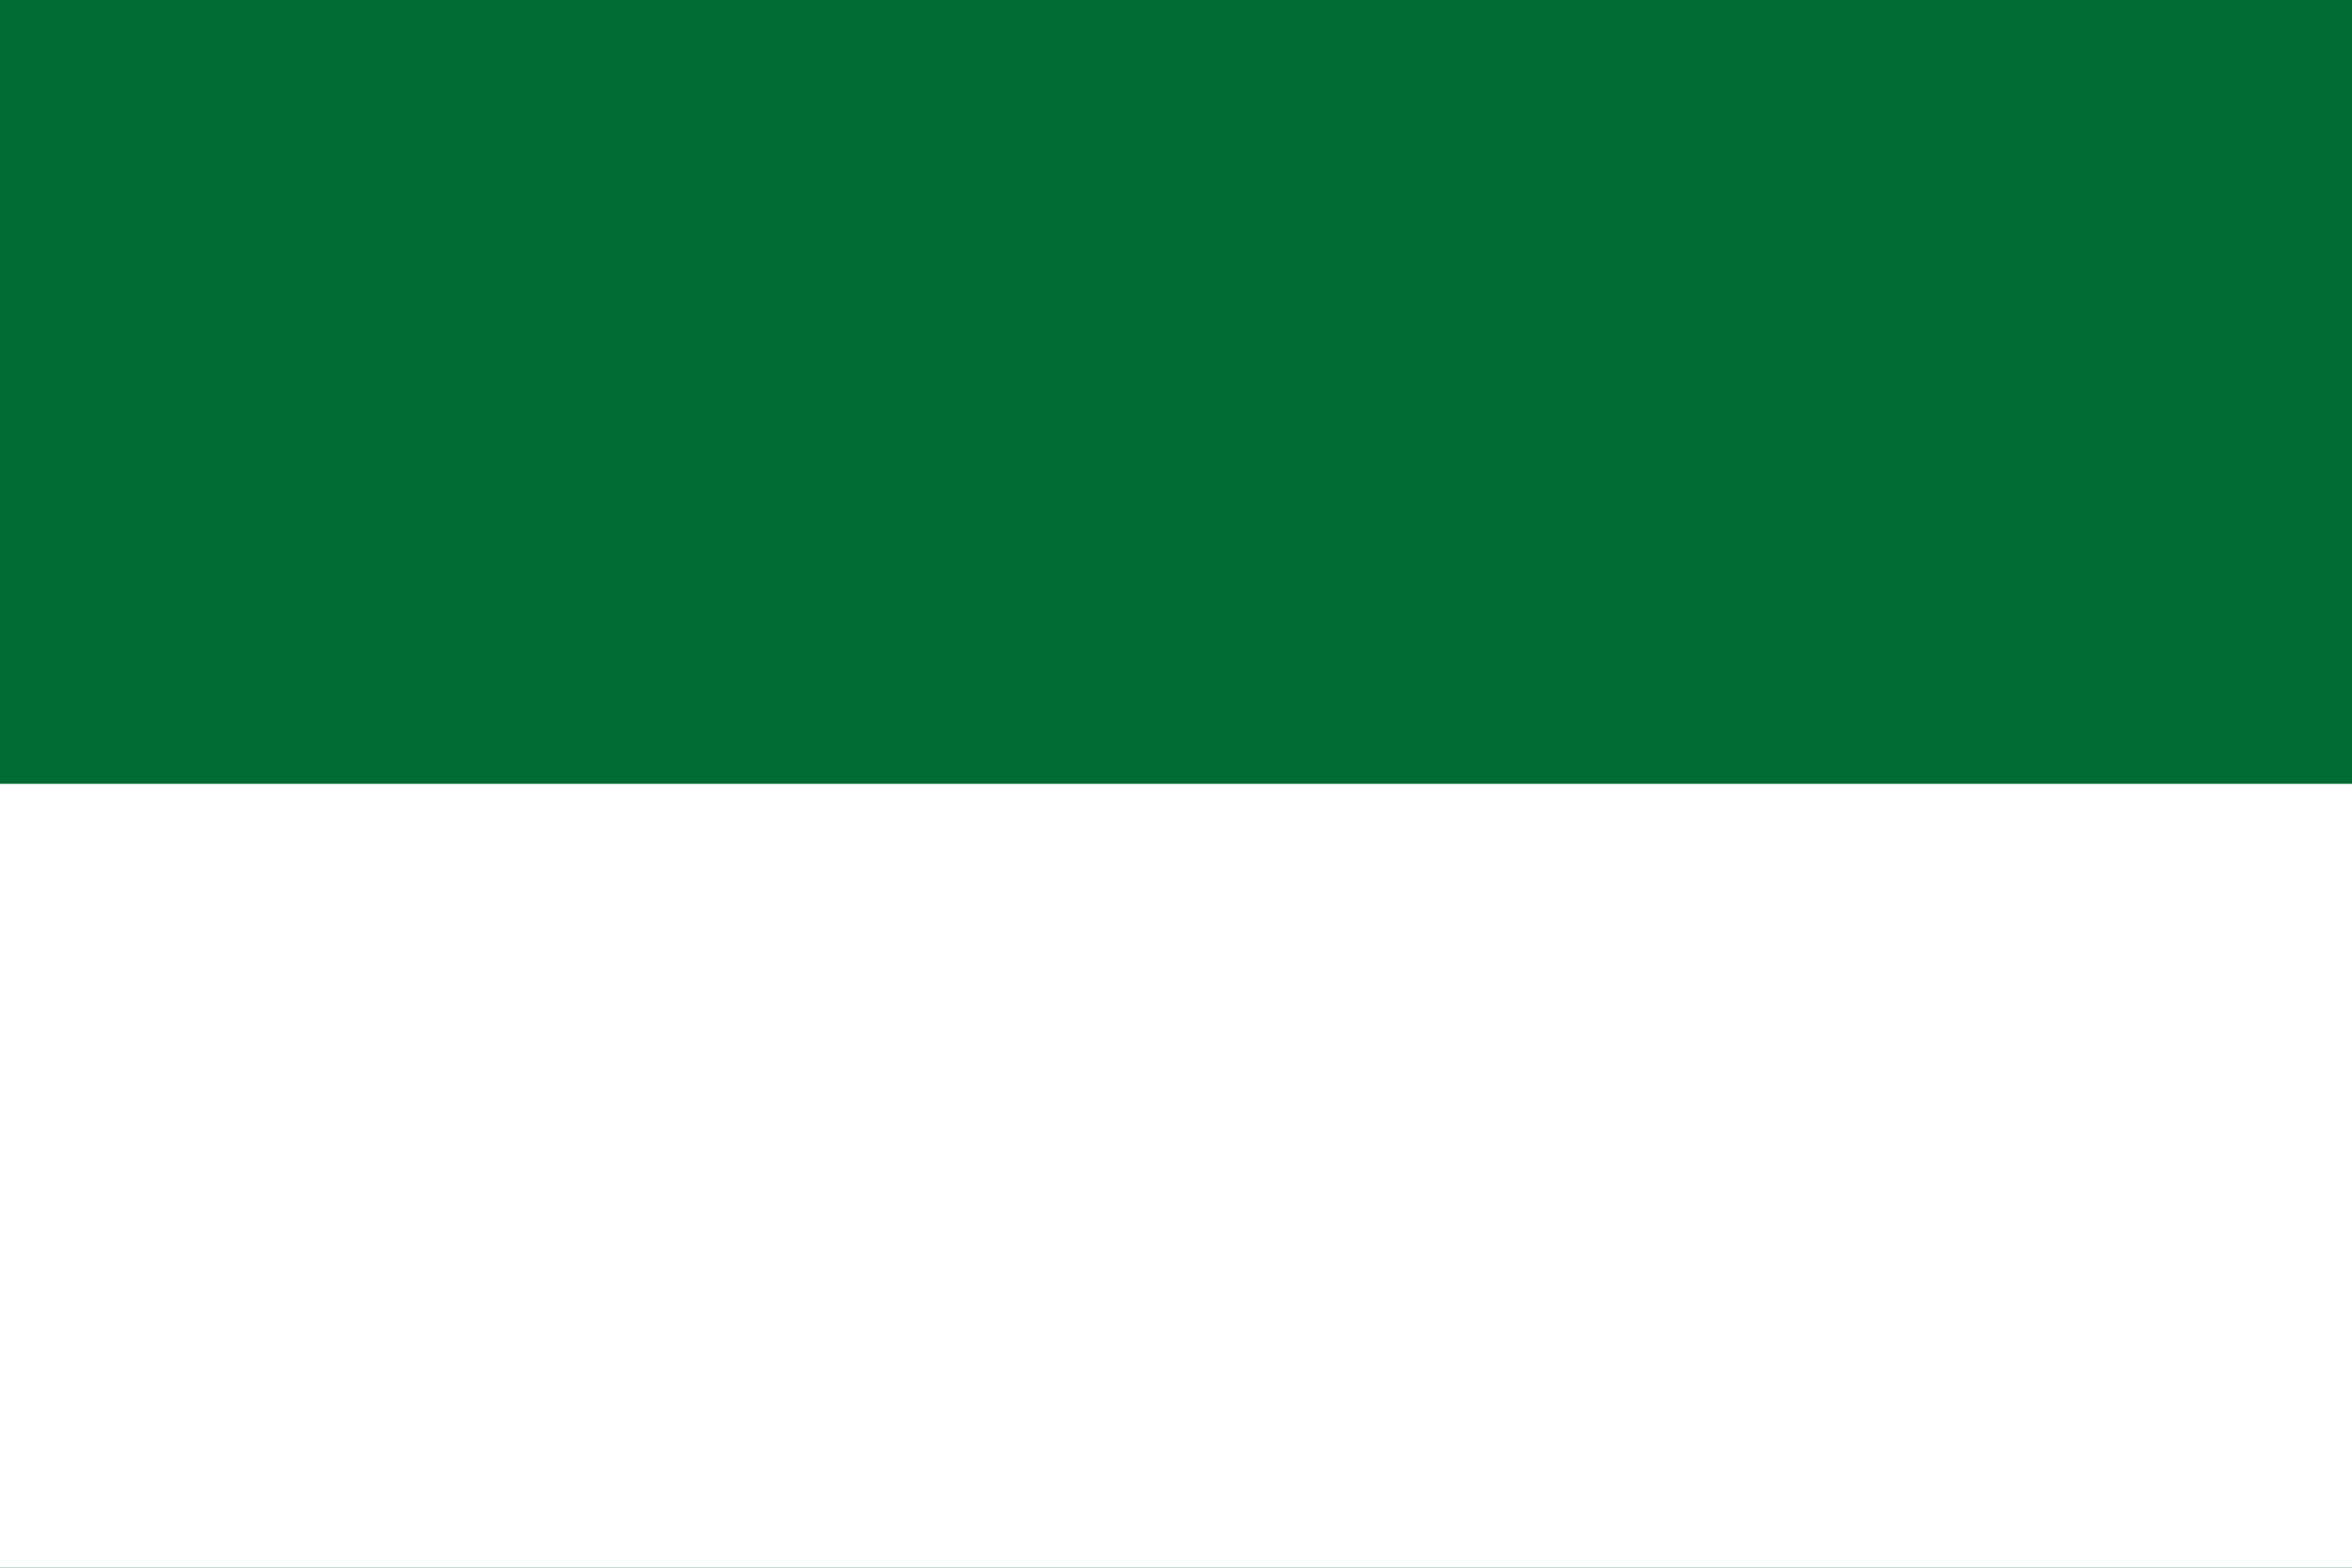
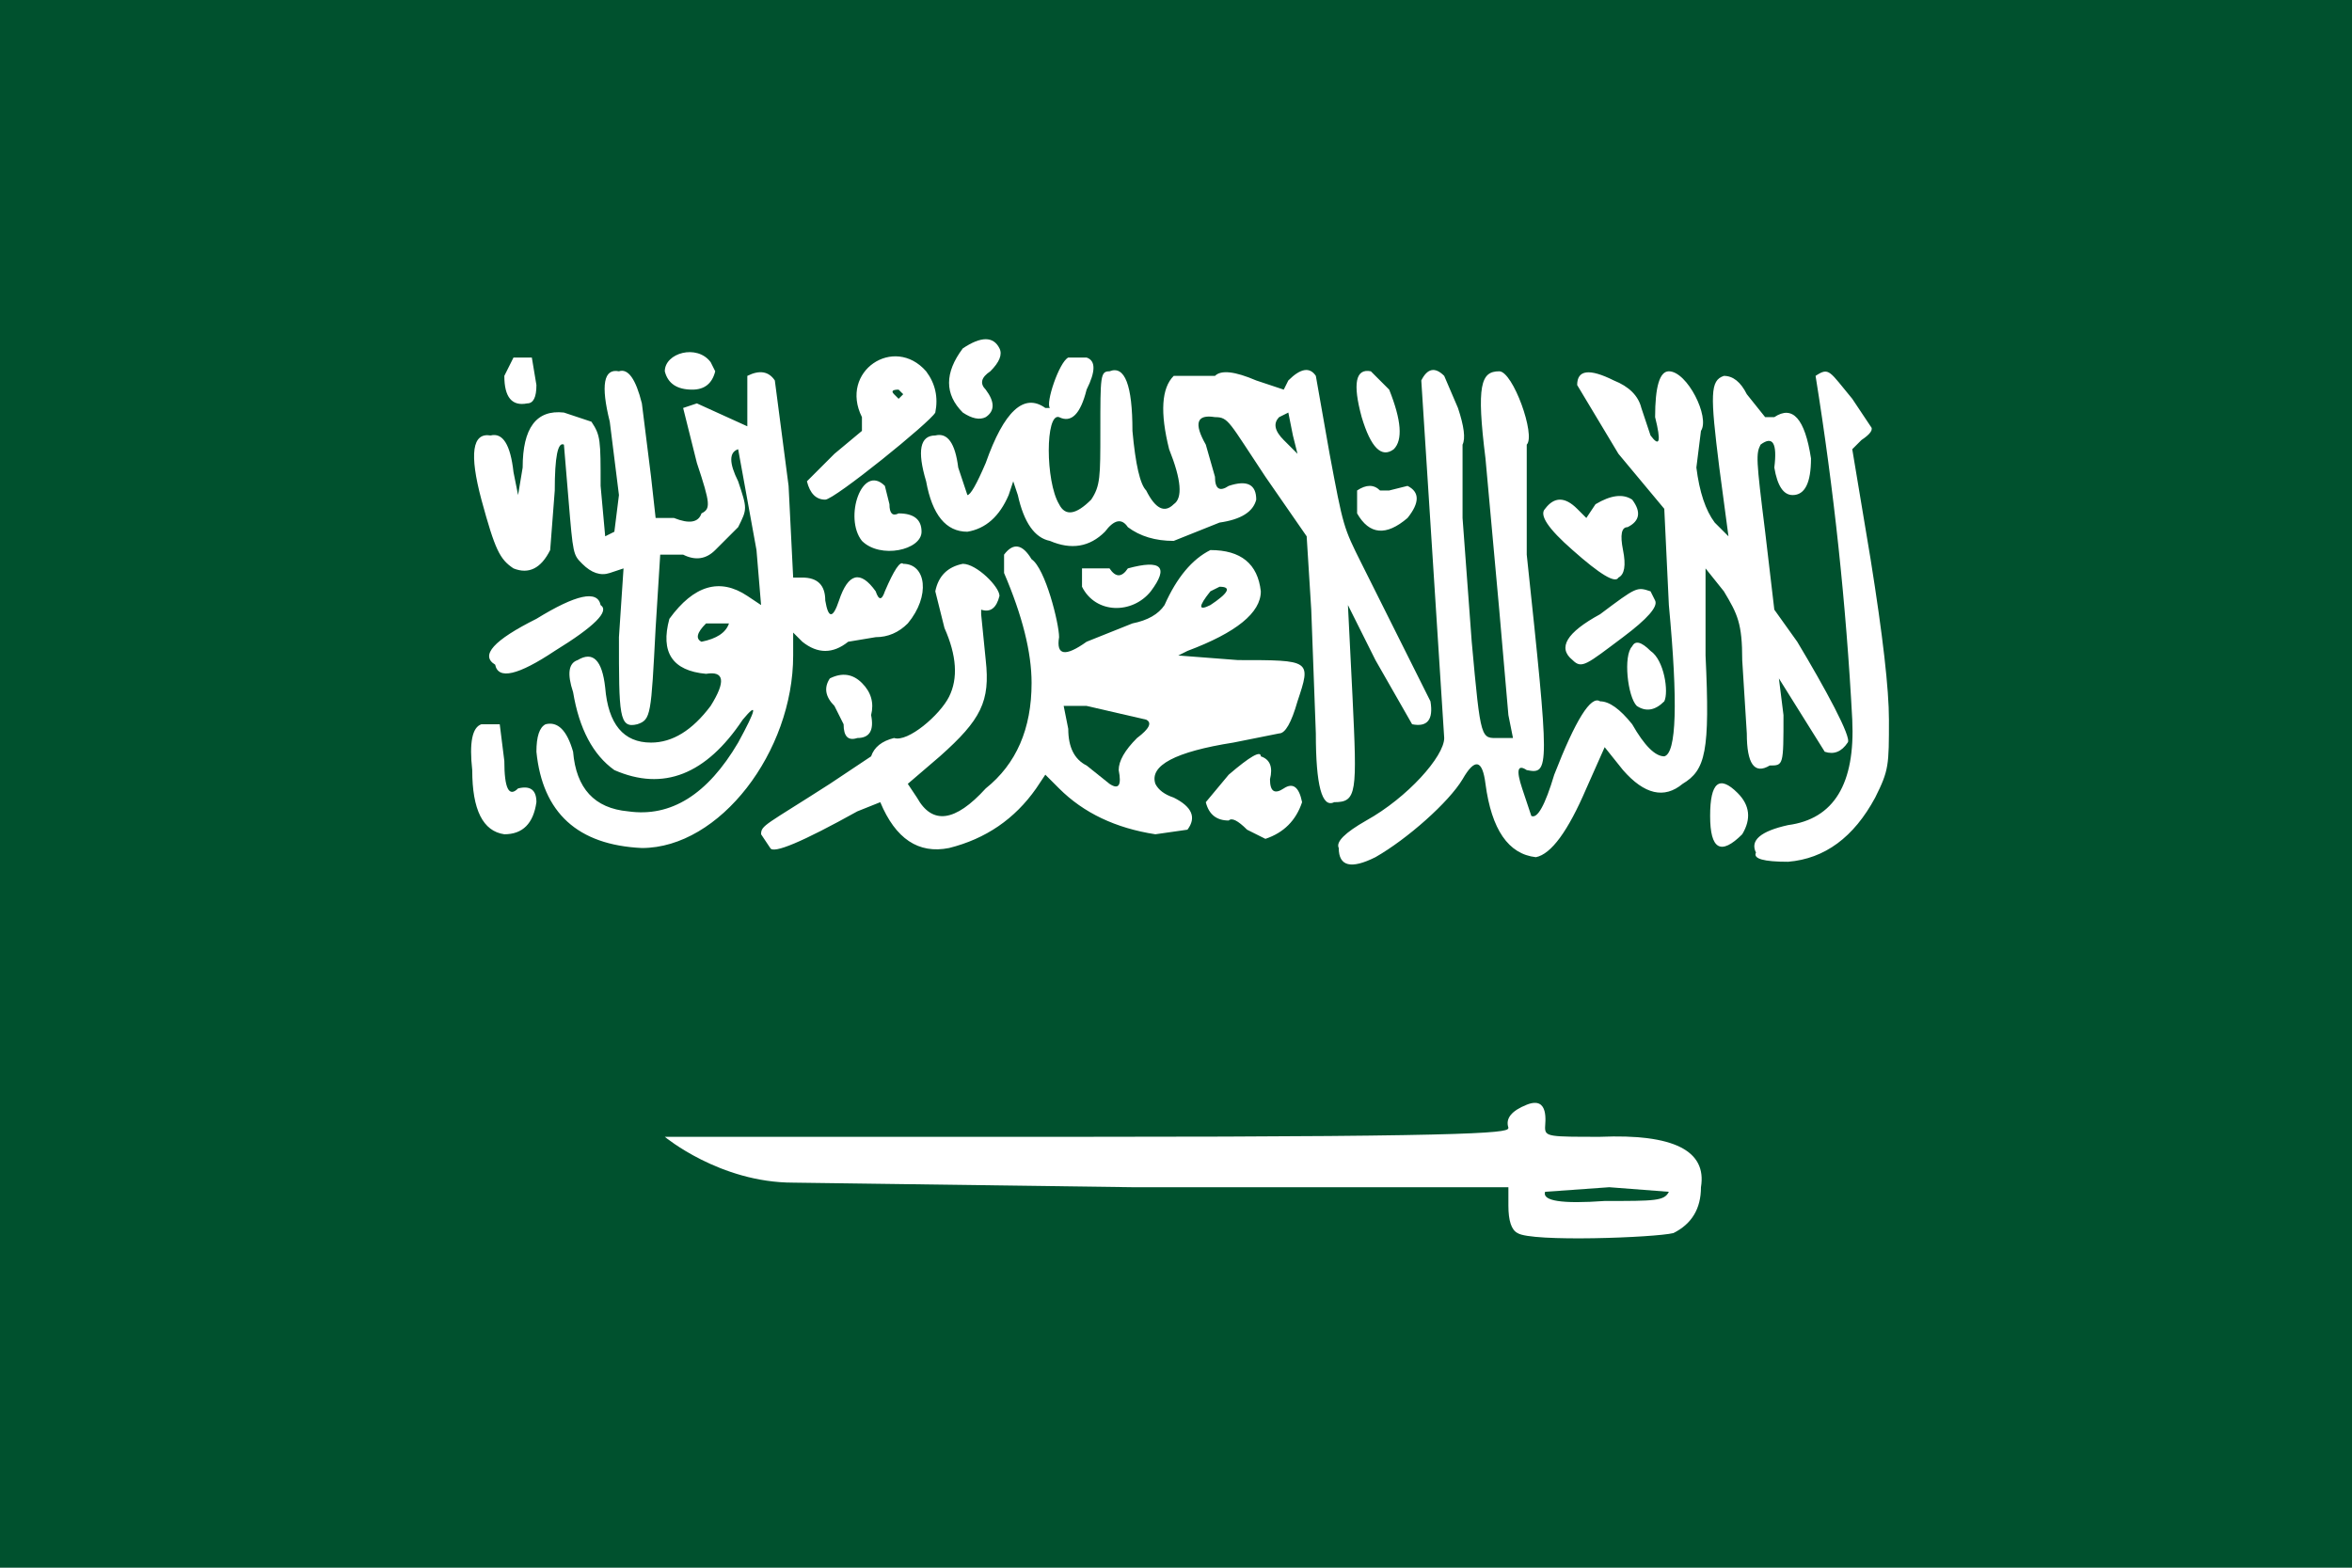
- <svg xmlns="http://www.w3.org/2000/svg" viewBox="0 0 36 24" width="36" height="24" role="img" aria-label="SA">
-   <rect width="36" height="24" fill="#006C35" />
-   <rect y="12" width="36" height="12" fill="#FFFFFF" />
+ <svg xmlns="http://www.w3.org/2000/svg" viewBox="0 0 513 342">
+   <path d="M0 0h513v342H0z" fill="#fff" />
+   <g fill="#00512e">
+     <path d="M0 0v342h513V0zm218 76q1 2-2 5-3 2-1 4 3 4 0 6-2 1-5-1-6-6 0-14 6-4 8 0m-102 2 1 6q0 4-2 4-5 1-5-6l2-4zm39 1 1 2q-1 4-5 4-5 0-6-4c0-4 7-6 10-2m47 2q3 4 2 9c-1 2-22 19-24 19q-3 0-4-4l6-6 6-5v-3c-5-10 7-18 14-10m35-3q3 1 0 7-2 8-6 6c-3-1-3 14 0 19q2 4 7-1c2-3 2-5 2-15 0-12 0-13 2-13q5-2 5 13 1 11 3 13 3 6 6 3 3-2-1-12-3-12 1-16h9q2-2 9 1l6 2 1-2q4-4 6-1l3 17c3 16 3 16 7 24l15 30q1 6-4 5l-8-14-6-12 1 20c1 21 1 23-4 23q-4 2-4-15l-1-27-1-16-9-13c-8-12-8-13-11-13q-6-1-2 6l2 7q0 4 3 2 6-2 6 3-1 4-8 5l-5 2-5 2q-6 0-10-3-2-3-5 1-5 5-12 2-5-1-7-10l-1-3-1 3q-3 7-9 8-7 0-9-11-3-10 2-10 4-1 5 7l2 6q1 0 4-7 6-17 13-12h1c-1-1 2-10 4-11zm-97 10 2 16 1 9h4q5 2 6-1c2-1 2-2-1-11l-3-12 3-1 11 5V82q4-2 6 1l3 23 1 20h2q5 0 5 5 1 6 3 0 3-9 8-2 1 3 2 0 3-7 4-6c5 0 6 7 1 13q-3 3-7 3l-6 1q-5 4-10 0l-2-2v5c0 21-16 42-33 42q-21-1-23-21 0-5 2-6 4-1 6 6 1 12 12 13 14 2 24-15 6-11 1-5-12 18-28 11-7-5-9-17-2-6 1-7 5-3 6 6 1 12 10 12 7 0 13-8 5-8-1-7-11-1-8-12 8-11 17-5l3 2-1-12-4-22q-3 1 0 7c2 6 2 6 0 10l-5 5q-3 3-7 1h-5l-1 16c-1 19-1 20-4 21-4 1-4-2-4-19l1-15-3 1q-3 1-6-2c-2-2-2-2-3-14l-1-12q-2-1-2 10l-1 13q-3 6-8 4c-3-2-4-4-7-15q-4-15 2-14 4-1 5 8l1 5 1-6q0-13 9-12l6 2c2 3 2 4 2 14l1 11 2-1 1-8-2-16q-3-12 2-11 3-1 5 7m163-3q4 10 1 13-4 3-7-7-3-11 2-10zm12-3 3 7q2 6 1 8v16l2 27c2 22 2 21 6 21h3l-1-5-2-23-3-33c-2-16-1-19 3-19 3 0 8 14 6 16v24c5 47 5 48 0 47q-3-2-1 4l2 6q2 1 5-9 7-18 10-16 3 0 7 5 4 7 7 7 4-1 1-33l-1-21-10-12-9-15q0-5 8-1 5 2 6 6l2 6q3 4 1-4 0-10 3-10c4 0 9 10 7 13l-1 8q1 8 4 12l3 3-2-15c-2-16-2-19 1-20q3 0 5 4l4 5h2q6-4 8 9 0 8-4 8-3 0-4-6 1-8-3-5c-1 2-1 3 1 19l2 17 5 7c6 10 12 21 11 22q-2 3-5 2l-5-8-5-8 1 8c0 11 0 11-3 11q-5 3-5-7l-1-16c0-8-1-10-4-15l-4-5v19c1 21 0 25-5 28q-6 5-13-3l-4-5-4 9q-6 14-11 15-9-1-11-16-1-8-5-1c-3 5-12 13-19 17q-8 4-8-2-1-2 6-6c9-5 17-14 17-18l-5-78q2-4 5-1m89 5 4 6q1 1-2 3l-2 2 4 24q4 25 4 35c0 10 0 11-3 17q-7 13-19 14-8 0-7-2-2-4 7-6 15-2 14-23a708 708 0 0 0-8-75c3-2 3-1 8 5m-211 19 1 4q0 3 2 2 5 0 5 4c0 4-9 6-13 2-4-5 0-17 5-12m108 1h2l4-1q4 2 0 7-7 6-11-1v-5q3-2 5 0m55 2q3 4-1 6-2 0-1 5t-1 6q-1 2-10-6-8-7-6-9 3-4 7 0l2 2 2-3q5-3 8-1m-131 13c3 2 6 14 6 17q-1 6 6 1l10-4q5-1 7-4 4-9 10-12 10 0 11 9 0 7-16 13l-2 1 13 1c16 0 16 0 13 9q-2 7-4 7l-10 2q-19 3-17 9 1 2 4 3 6 3 3 7l-7 1q-13-2-21-10l-3-3-2 3q-7 10-19 13-10 2-15-10l-5 2q-18 10-19 8l-2-3c0-2 1-2 15-11l9-6q1-3 5-4c3 1 10-5 12-9q3-6-1-15l-2-8q1-5 6-6c3 0 8 5 8 7q-1 4-4 3v1l1 10c1 9-1 13-10 21l-7 6 2 3q5 9 15-2 10-8 10-23 0-10-6-24v-4q3-4 6 1m17 2q2 3 4 0 11-3 5 5c-4 5-12 5-15-1v-4zm118 5 1 2q1 2-7 8c-8 6-9 7-11 5q-5-4 6-10c8-6 8-6 11-5m-229 3q3 2-10 10-12 8-13 3-5-3 9-10 13-8 14-3m229 10c3 2 4 9 3 11q-3 3-6 1c-2-2-3-11-1-13q1-2 4 1m-172 7q3 3 2 7 1 5-3 5-3 1-3-3l-2-4q-3-3-1-6 4-2 7 1m-79 9 1 8q0 9 3 6 4-1 4 3-1 7-7 7-7-1-7-14-1-9 2-10zm168 12q0 4 3 2t4 3q-2 6-8 8l-4-2q-3-3-4-2-4 0-5-4l5-6q7-6 7-4 3 1 2 5m102 3q4 4 1 9-7 7-7-4t6-5m-42 73c0 2 1 2 12 2q24-1 22 11 0 7-6 10c-4 1-31 2-34 0q-2-1-2-6v-4h-82l-74-1c-16 0-28-10-28-10h92c91 0 92-1 92-2q-1-3 4-5c5-2 4 4 4 5" />
+     <path d="m195 86 1 1 1-1-1-1q-2 0-1 1m84 5q-2 2 1 5l3 3-1-4-1-5zm-125 45q-3 3-1 4 5-1 6-4zm110-7q-4 5 0 3 6-4 2-4zm-31 30q0 6 4 8l5 4q3 2 2-3 0-3 4-7 4-3 2-4l-13-3h-5zm104 101q-1 3 13 2c11 0 13 0 14-2l-13-1z" />
+   </g>
</svg>
